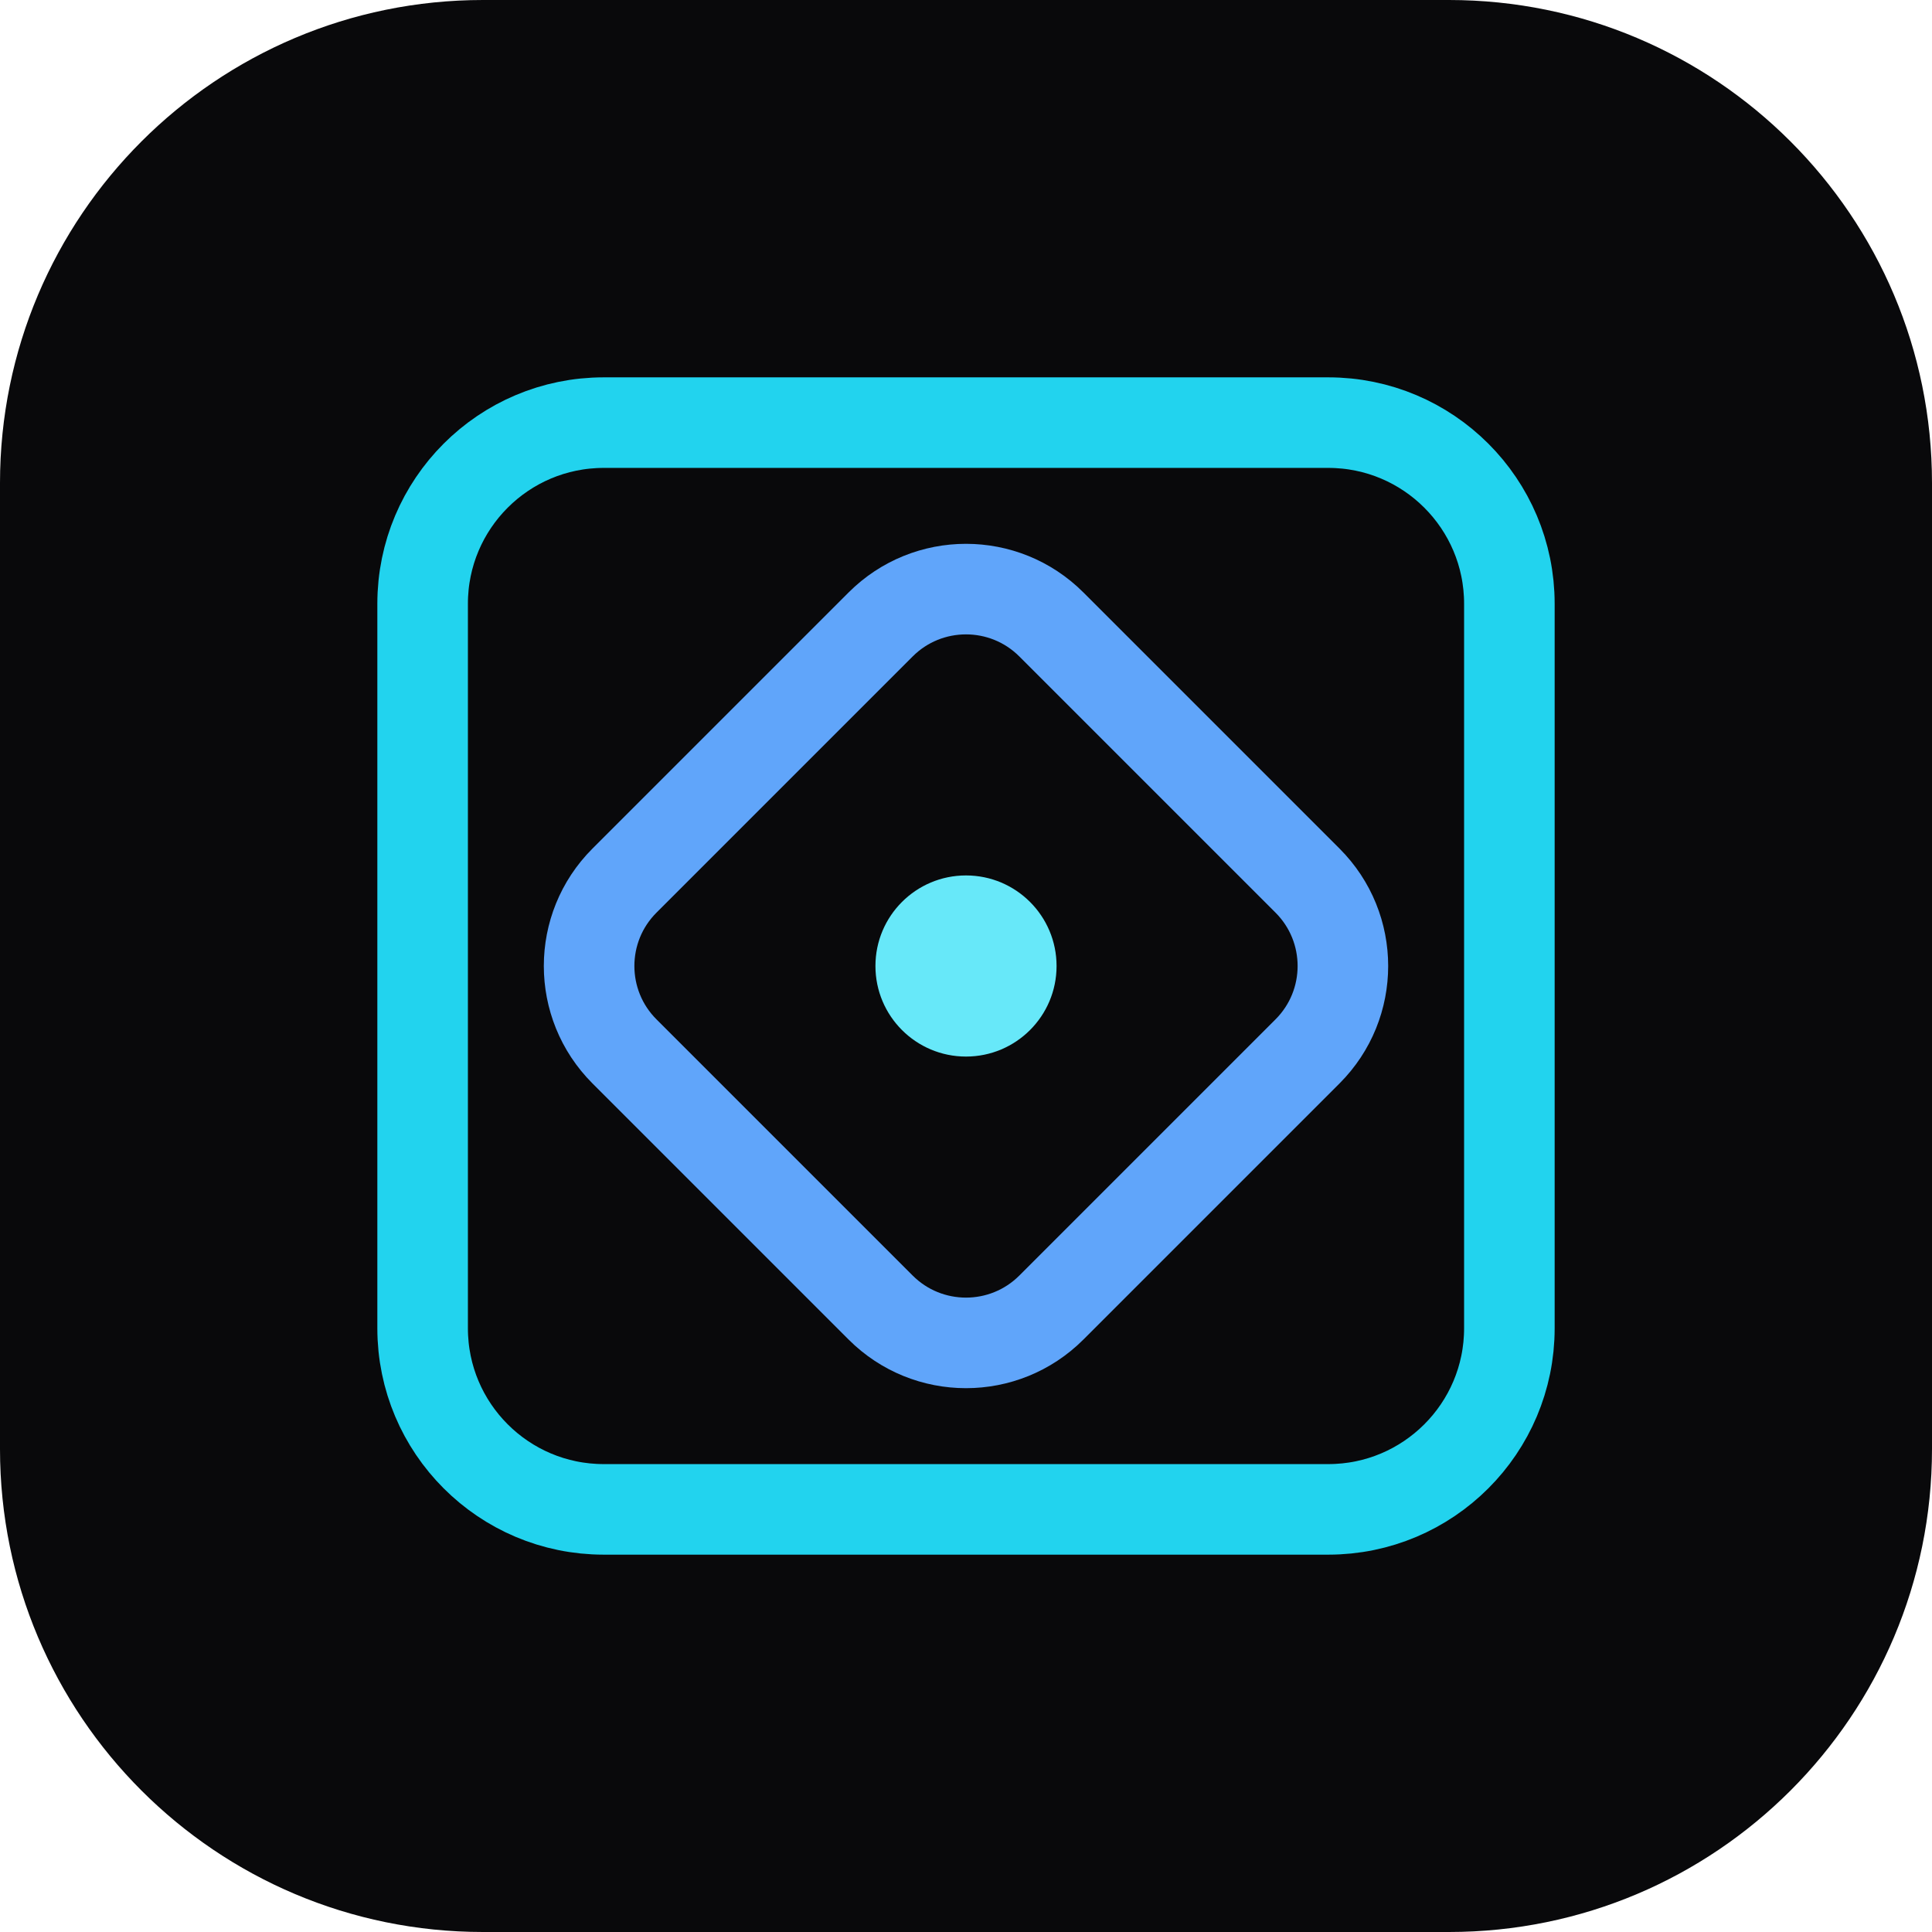
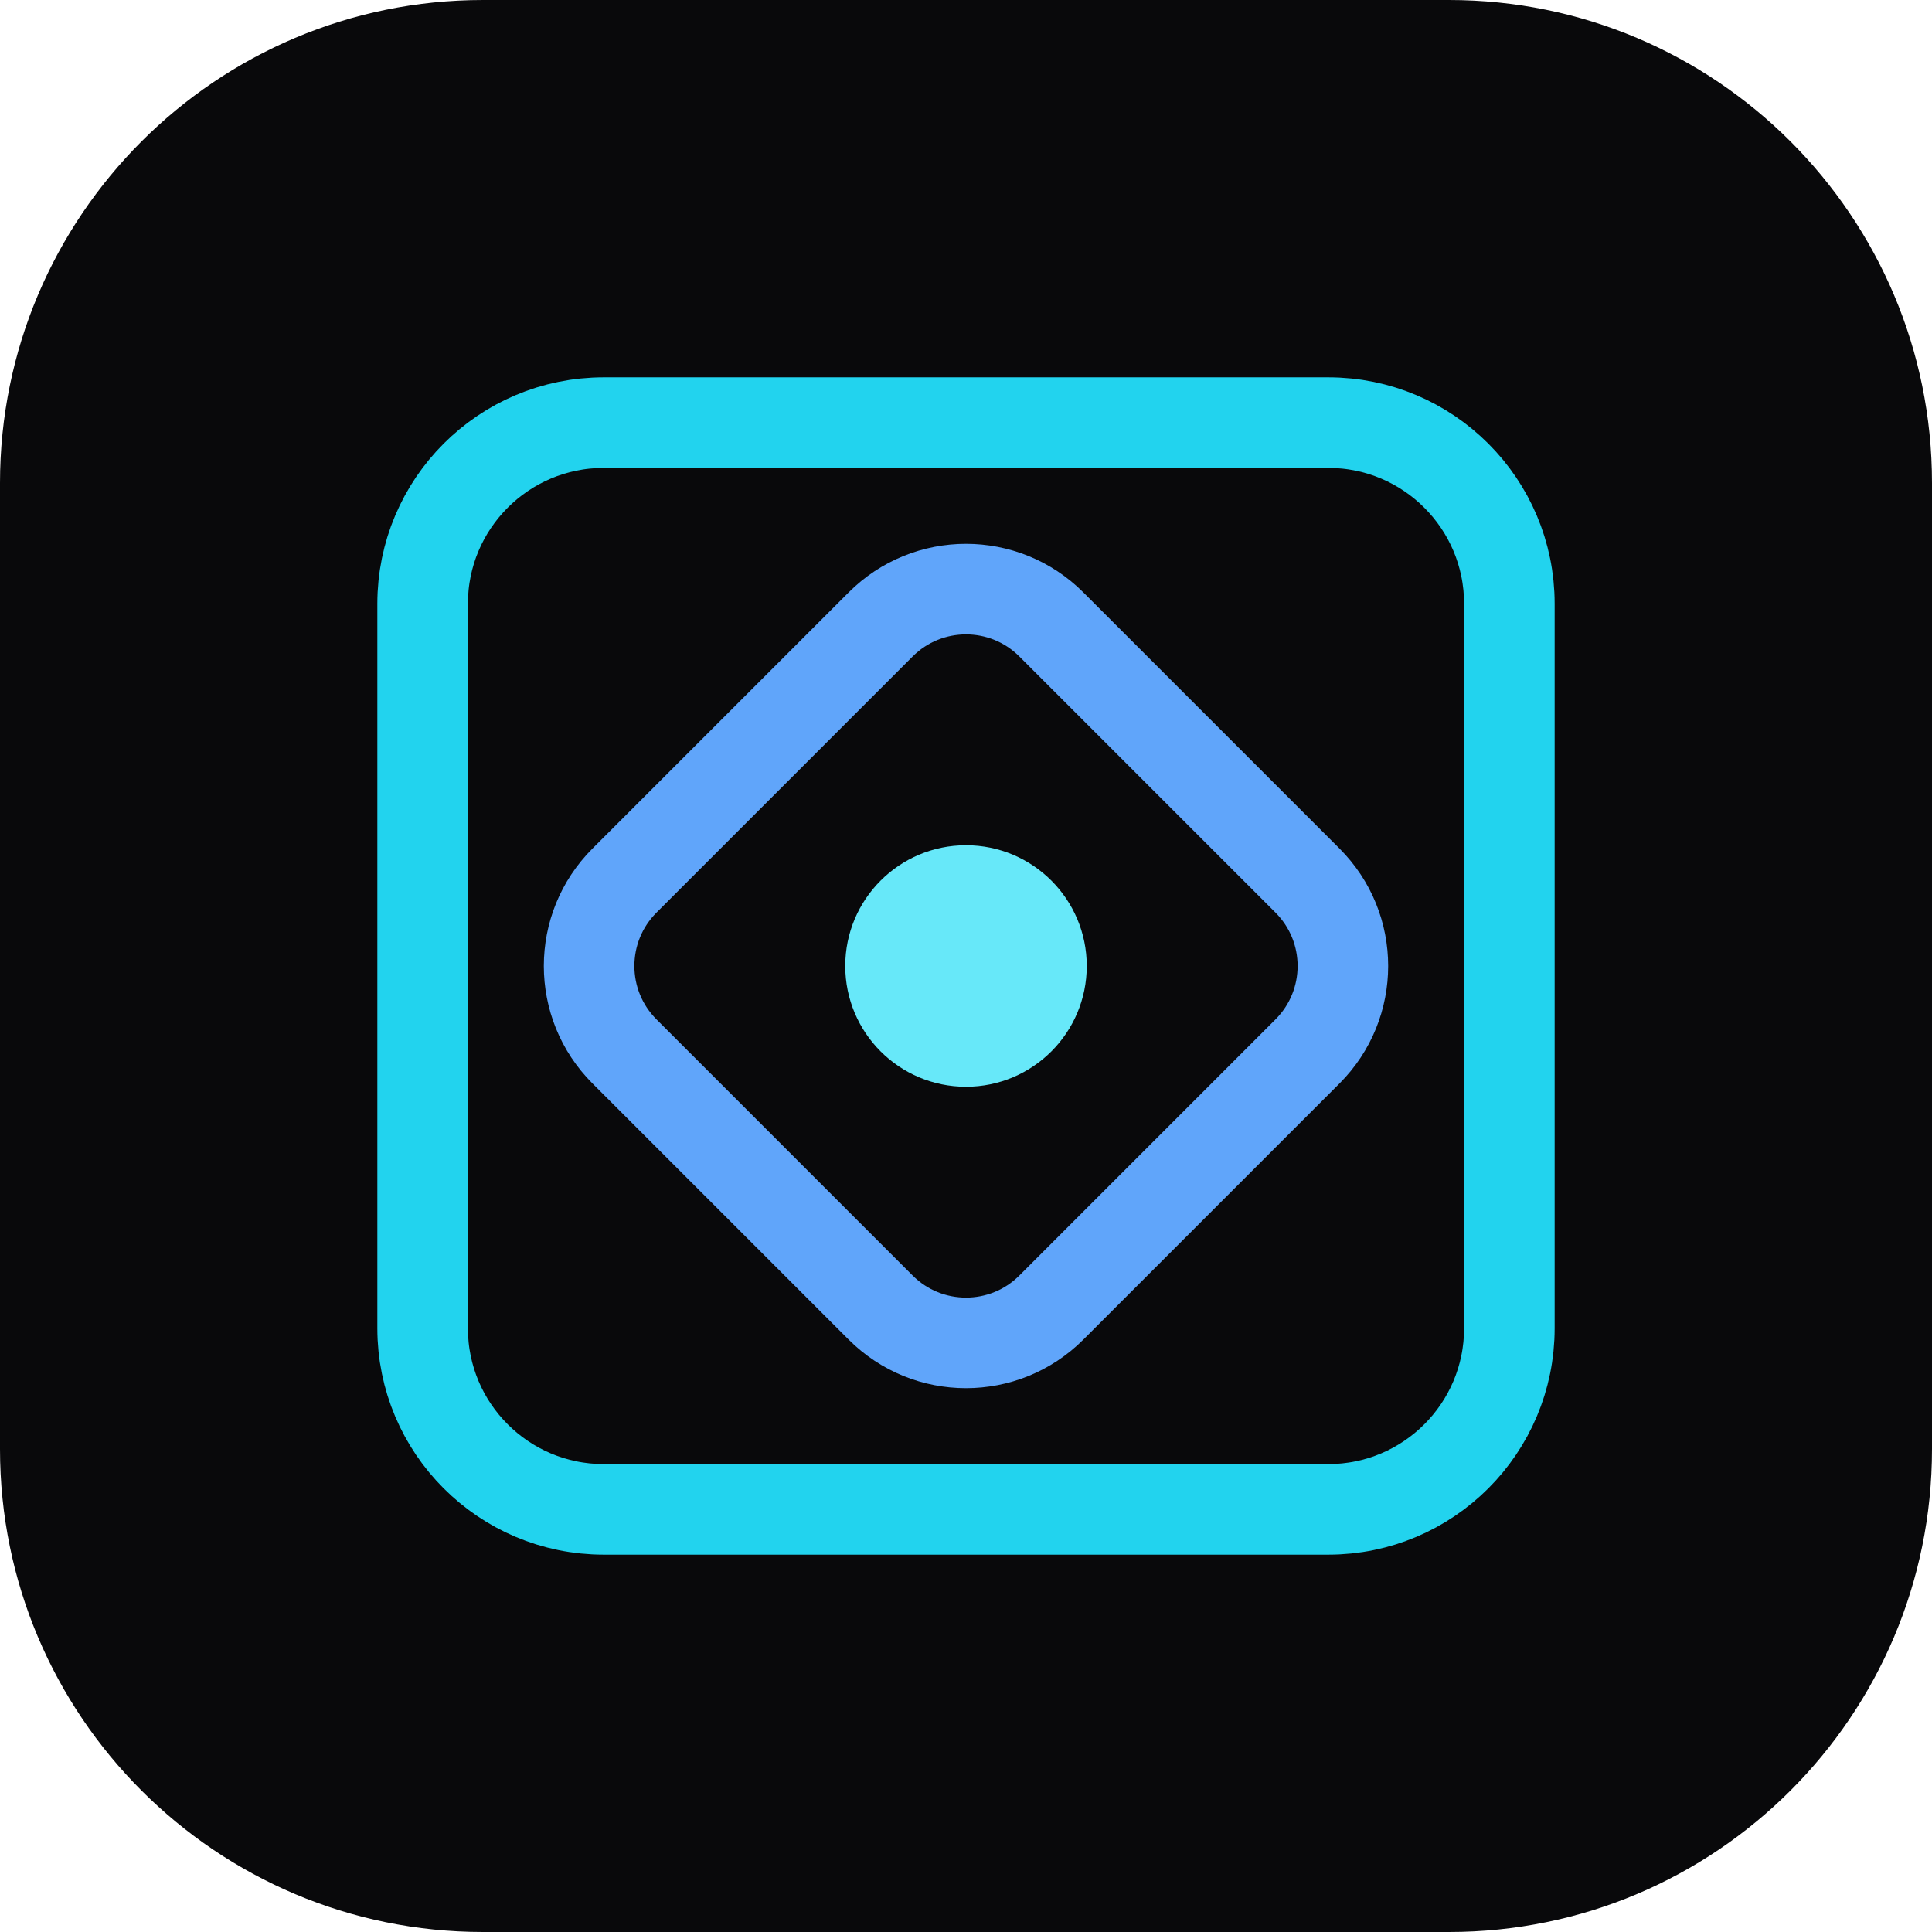
<svg xmlns="http://www.w3.org/2000/svg" viewBox="0 0 32 32" fill="none">
  <rect width="32" height="32" rx="8" fill="#09090b" />
  <rect x="7" y="7" width="18" height="18" rx="3" stroke="#22d3ee" stroke-width="1.5" />
  <rect x="11" y="11" width="10" height="10" rx="2" stroke="#60a5fa" stroke-width="1.5" transform="rotate(45 16 16)" />
-   <circle cx="16" cy="16" r="1.5" fill="#67e8f9" />
+   <circle cx="16" cy="16" r="2" fill="#67e8f9" />
</svg>
